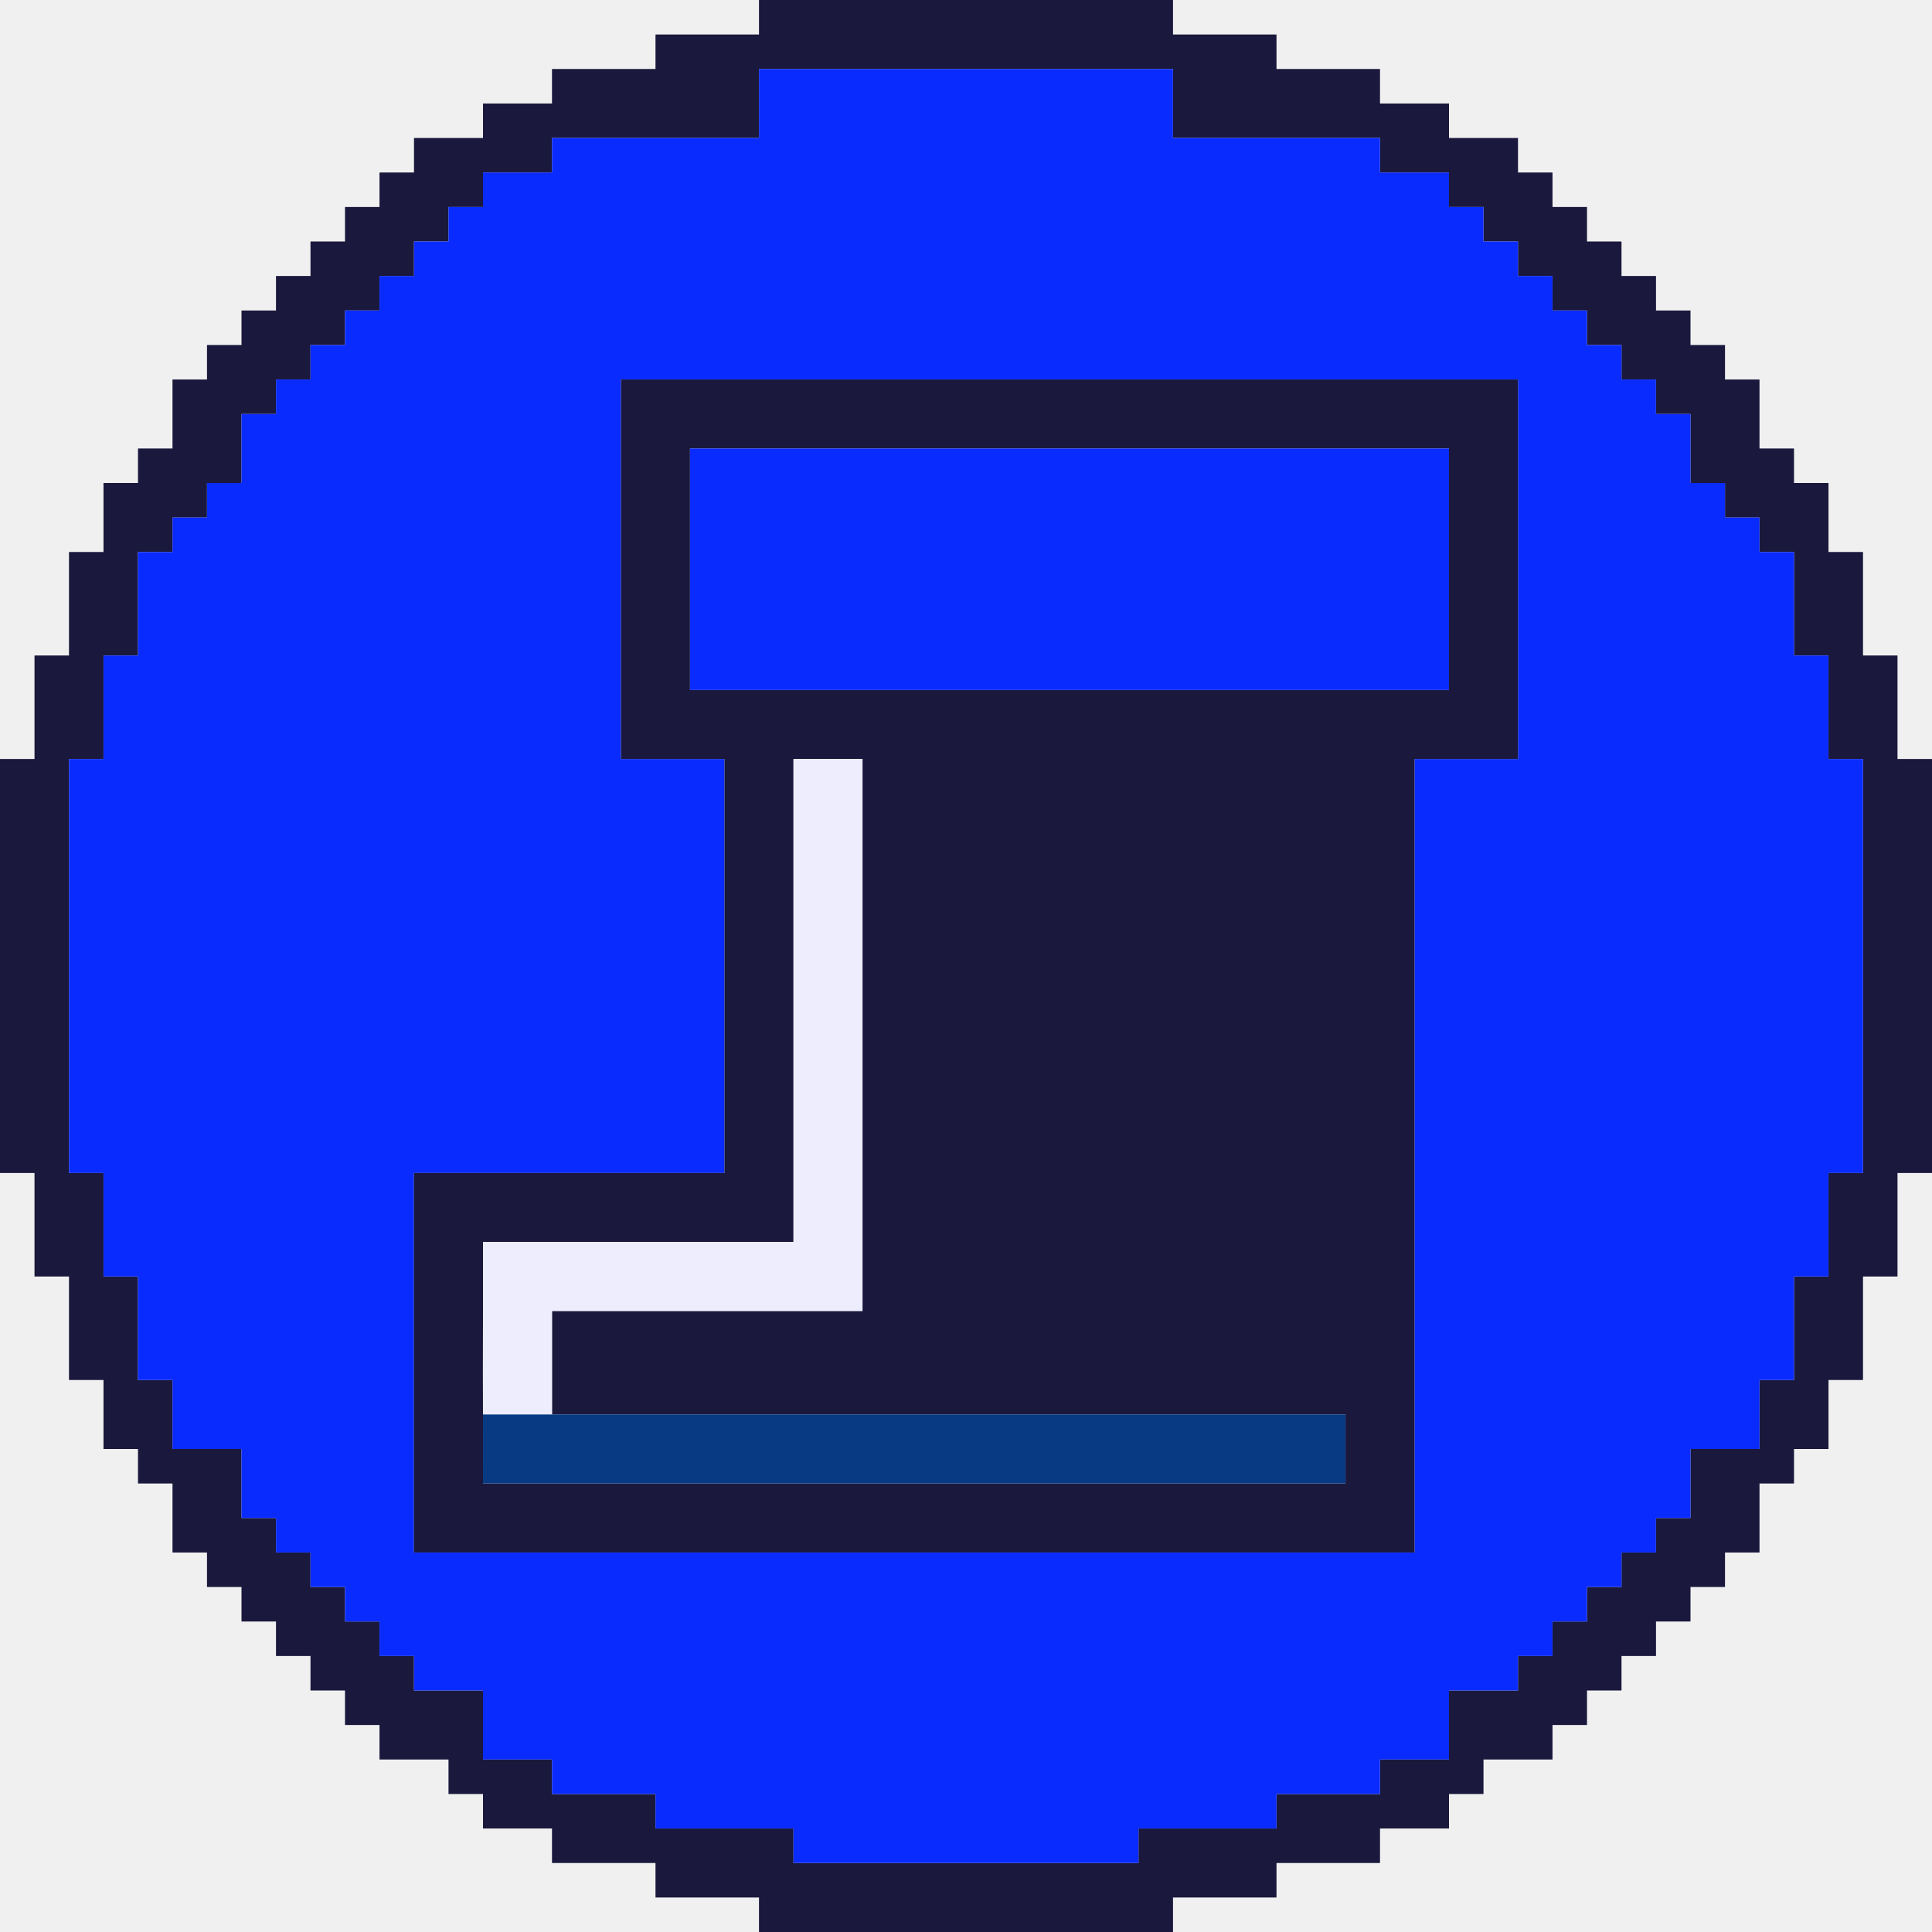
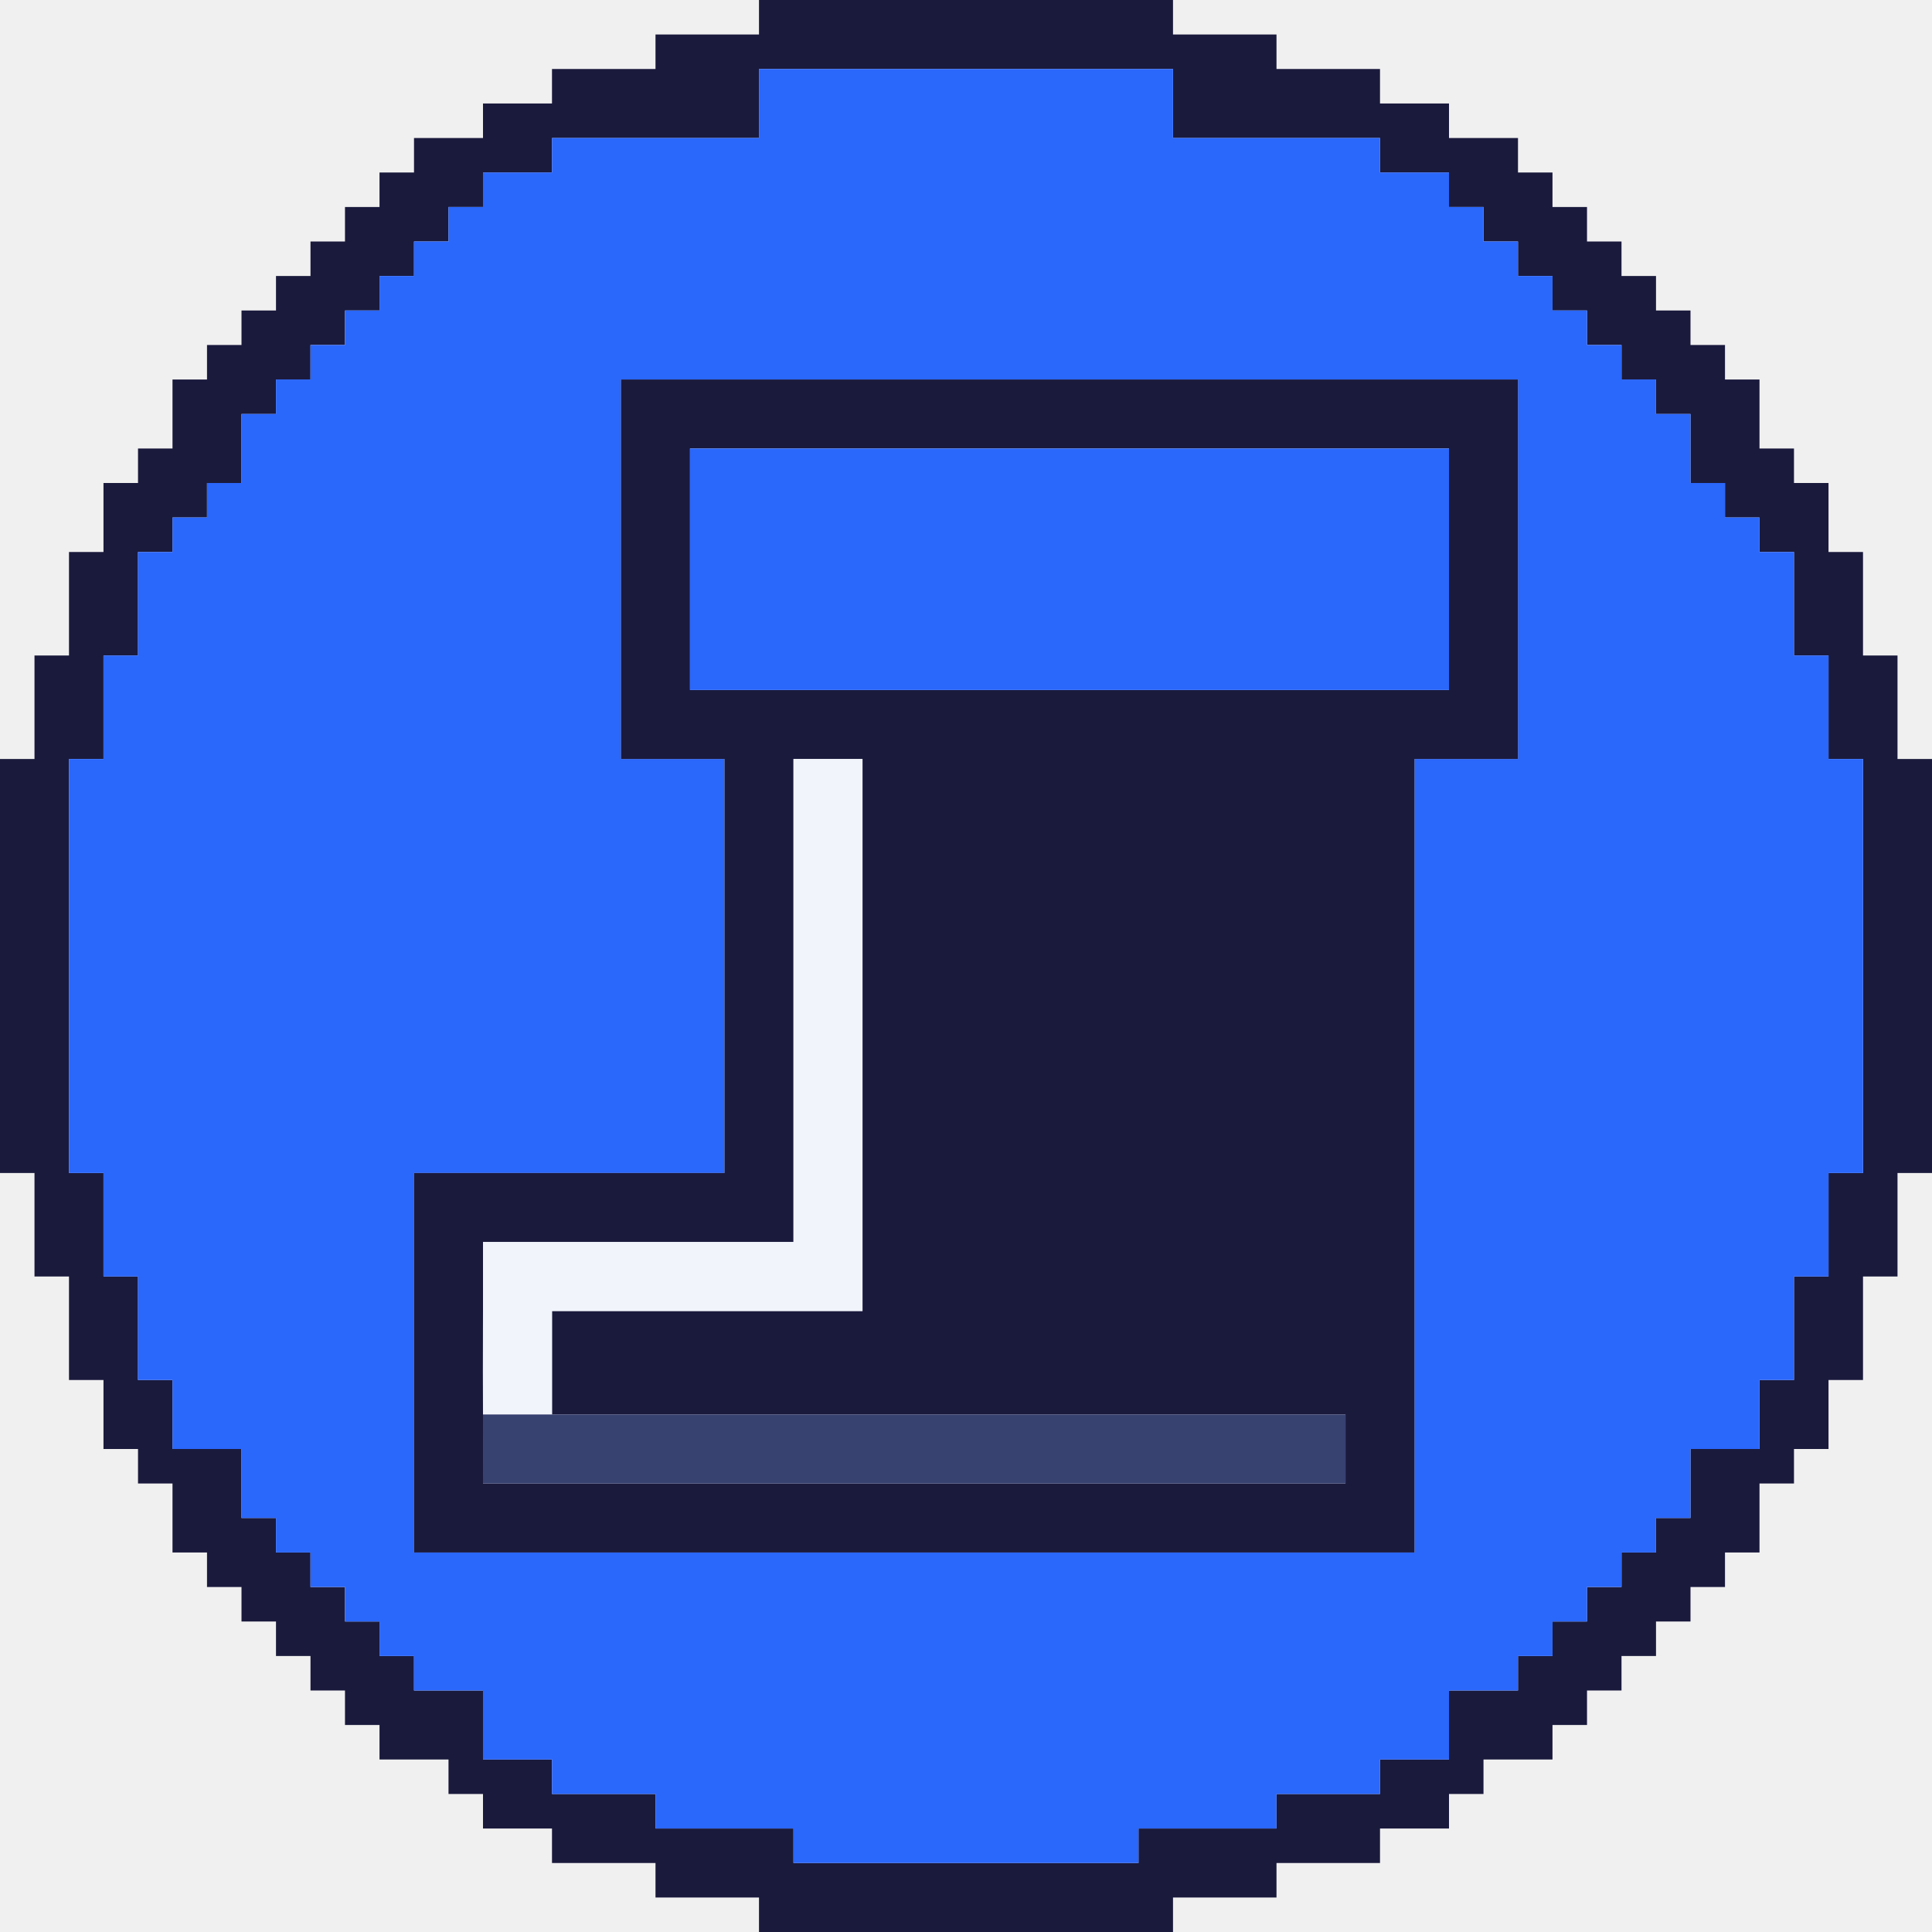
- <svg xmlns="http://www.w3.org/2000/svg" id="Capa_1" version="1.1" viewBox="0 0 1064 1064">
+ <svg xmlns="http://www.w3.org/2000/svg" width="76" height="76" viewBox="0 0 76 76" fill="none">
+   <g clip-path="url(#clip0_149_70)">
+     <path d="M46.143 0V1.357H50.214V2.714H54.286V4.071H57V5.429H59.714V6.786H61.071V8.143H62.429V9.5H63.786V10.857H65.143V12.214H66.5V13.571H67.857V14.929H69.214V17.643H70.571V19H71.929V21.714H73.286V25.786H74.643V29.857H76V46.143H74.643V50.214H73.286V54.286H71.929V57H70.571V58.357H69.214V61.071H67.857V62.429H66.5V63.786H65.143V65.143H63.786V66.5H62.429V67.857H61.071V69.214H58.357V70.571H57V71.929H54.286V73.286H50.214V74.643H46.143V76H29.857V74.643H25.786V73.286H21.714V71.929H19V70.571H17.643V69.214H14.929V67.857H13.571V66.5H12.214V65.143H10.857V63.786H9.5V62.429H8.143V61.071H6.786V58.357H5.429V57H4.071V54.286H2.714V50.214H1.357V46.143H0V29.857H1.357V25.786H2.714V21.714H4.071V19H5.429V17.643H6.786V14.929H8.143V13.571H9.5V12.214H10.857V10.857H12.214V9.5H13.571V8.143H14.929V6.786H16.286V5.429H19V4.071H21.714V2.714H25.786V1.357H29.857V0H46.143ZM46.143 2.714H29.857V5.429H21.714V6.786H19V8.143H17.643V9.5H16.286V10.857H14.929V12.214H13.571V13.571H12.214V14.929H10.857V16.286H9.5V19H8.143V20.357H6.786V21.714H5.429V25.786H4.071V29.857H2.714V46.143H4.071V50.214H5.429V54.286H6.786V57H9.5V59.714H10.857V61.071H12.214V62.429H13.571V63.786H14.929V65.143H16.286V66.5H19V69.214H21.714V70.571H25.786V71.929H31.214V73.286H44.786V71.929H50.214V70.571H54.286V69.214H57V66.5H59.714V65.143H61.071V63.786H62.429V62.429H63.786V61.071H65.143V59.714H66.5V57H69.214V54.286H70.571V50.214H71.929V46.143H73.286V29.857H71.929V25.786H70.571V21.714H69.214V20.357H67.857V19H66.5V16.286H65.143V14.929H63.786V13.571H62.429V12.214H61.071V10.857H59.714V9.5H58.357V8.143H57V6.786H54.286V5.429H46.143V2.714Z" fill="#1A1A3D" />
+     <path d="M46.143 2.714V5.429H54.286V6.786H57V8.143H58.357V9.5H59.714V10.857H61.072V12.214H62.429V13.571H63.786V14.928H65.143V16.286H66.5V19H67.857V20.357H69.214V21.714H70.572V25.786H71.929V29.857H73.286V46.143H71.929V50.214H70.572V54.286H69.214V57H66.5V59.714H65.143V61.071H63.786V62.428H62.429V63.786H61.072V65.143H59.714V66.5H57V69.214H54.286V70.571H50.214V71.928H44.786V73.286H31.214V71.928H25.786V70.571H21.714V69.214H19V66.5H16.286V65.143H14.929V63.786H13.572V62.428H12.214V61.071H10.857V59.714H9.5V57H6.786V54.286H5.429V50.214H4.072V46.143H2.714V29.857H4.072V25.786H5.429V21.714H6.786V20.357H8.143V19H9.5V16.286H10.857V14.928H12.214V13.571H13.572V12.214H14.929V10.857H16.286V9.5H17.643V8.143H19V6.786H21.714V5.429H29.857V2.714H46.143ZM59.714 14.928H24.429V29.857H28.5V46.143H16.286V61.071H55.643V29.857H59.714V14.928Z" fill="#2A67FB" />
+     <path d="M59.714 14.929V29.857H55.643V61.071H16.286V46.143H28.5V29.857H24.428V14.929H59.714ZM57 17.643H27.143V27.143H57V17.643ZM21.714 55.643V51.571H33.928V29.857H31.214V48.857H19C19.006 51.118 18.992 53.382 19 55.643C19.003 56.546 18.998 57.454 19 58.357H52.928V55.643H21.714Z" fill="#1A1A3D" />
+     <path d="M57 17.643H27.143V27.143H57V17.643Z" fill="#2A67FB" />
+     <path d="M19 55.643C18.992 53.382 19.006 51.118 19 48.857H31.214V29.857H33.929V51.572H21.714V55.643H19Z" fill="#F2F4FC" />
+     <path d="M21.714 55.643H52.929V58.357H19C18.998 57.453 19.004 56.546 19 55.643H21.714Z" fill="#384271" />
+   </g>
  <defs>
-     <style>
-       .st0 {
-         fill: #083a84;
-       }
- 
-       .st1 {
-         fill: #0a2bfe;
-       }
- 
-       .st2 {
-         fill: #ededfe;
-       }
- 
-       .st3 {
-         fill: #1a183c;
-       }
-     </style>
+     <clipPath id="clip0_149_70">
+       <rect width="76" height="76" fill="white" />
+     </clipPath>
  </defs>
-   <path class="st3" d="M646,0v19h57v19h57v19h38v19h38v19h19v19h19v19h19v19h19v19h19v19h19v19h19v38h19v19h19v38h19v57h19v57h19v228h-19v57h-19v57h-19v38h-19v19h-19v38h-19v19h-19v19h-19v19h-19v19h-19v19h-19v19h-38v19h-19v19h-38v19h-57v19h-57v19h-228v-19h-57v-19h-57v-19h-38v-19h-19v-19h-38v-19h-19v-19h-19v-19h-19v-19h-19v-19h-19v-19h-19v-38h-19v-19h-19v-38h-19v-57h-19v-57H0v-228h19v-57h19v-57h19v-38h19v-19h19v-38h19v-19h19v-19h19v-19h19v-19h19v-19h19v-19h19v-19h38v-19h38v-19h57v-19h57V0h228ZM646,38h-228v38h-114v19h-38v19h-19v19h-19v19h-19v19h-19v19h-19v19h-19v19h-19v38h-19v19h-19v19h-19v57h-19v57h-19v228h19v57h19v57h19v38h38v38h19v19h19v19h19v19h19v19h19v19h38v38h38v19h57v19h76v19h190v-19h76v-19h57v-19h38v-38h38v-19h19v-19h19v-19h19v-19h19v-19h19v-38h38v-38h19v-57h19v-57h19v-228h-19v-57h-19v-57h-19v-19h-19v-19h-19v-38h-19v-19h-19v-19h-19v-19h-19v-19h-19v-19h-19v-19h-19v-19h-38v-19h-114v-38Z" />
-   <path class="st1" d="M646,38v38h114v19h38v19h19v19h19v19h19v19h19v19h19v19h19v19h19v38h19v19h19v19h19v57h19v57h19v228h-19v57h-19v57h-19v38h-38v38h-19v19h-19v19h-19v19h-19v19h-19v19h-38v38h-38v19h-57v19h-76v19h-190v-19h-76v-19h-57v-19h-38v-38h-38v-19h-19v-19h-19v-19h-19v-19h-19v-19h-19v-38h-38v-38h-19v-57h-19v-57h-19v-228h19v-57h19v-57h19v-19h19v-19h19v-38h19v-19h19v-19h19v-19h19v-19h19v-19h19v-19h19v-19h38v-19h114v-38h228ZM836,209h-494v209h57v228h-171v209h551v-437h57v-209Z" />
-   <path class="st3" d="M836,209v209h-57v437H228v-209h171v-228h-57v-209h494ZM798,247h-418v133h418v-133ZM304,779v-57h171v-304h-38v266h-171c.09,31.65-.11,63.35,0,95,.05,12.65-.03,25.35,0,38h475v-38h-437Z" />
-   <rect class="st1" x="380" y="247" width="418" height="133" />
-   <path class="st2" d="M266,779c-.11-31.65.09-63.35,0-95h171v-266h38v304h-171v57h-38Z" />
-   <path class="st0" d="M304,779h437v38h-475c-.03-12.65.05-25.35,0-38h38Z" />
</svg>
